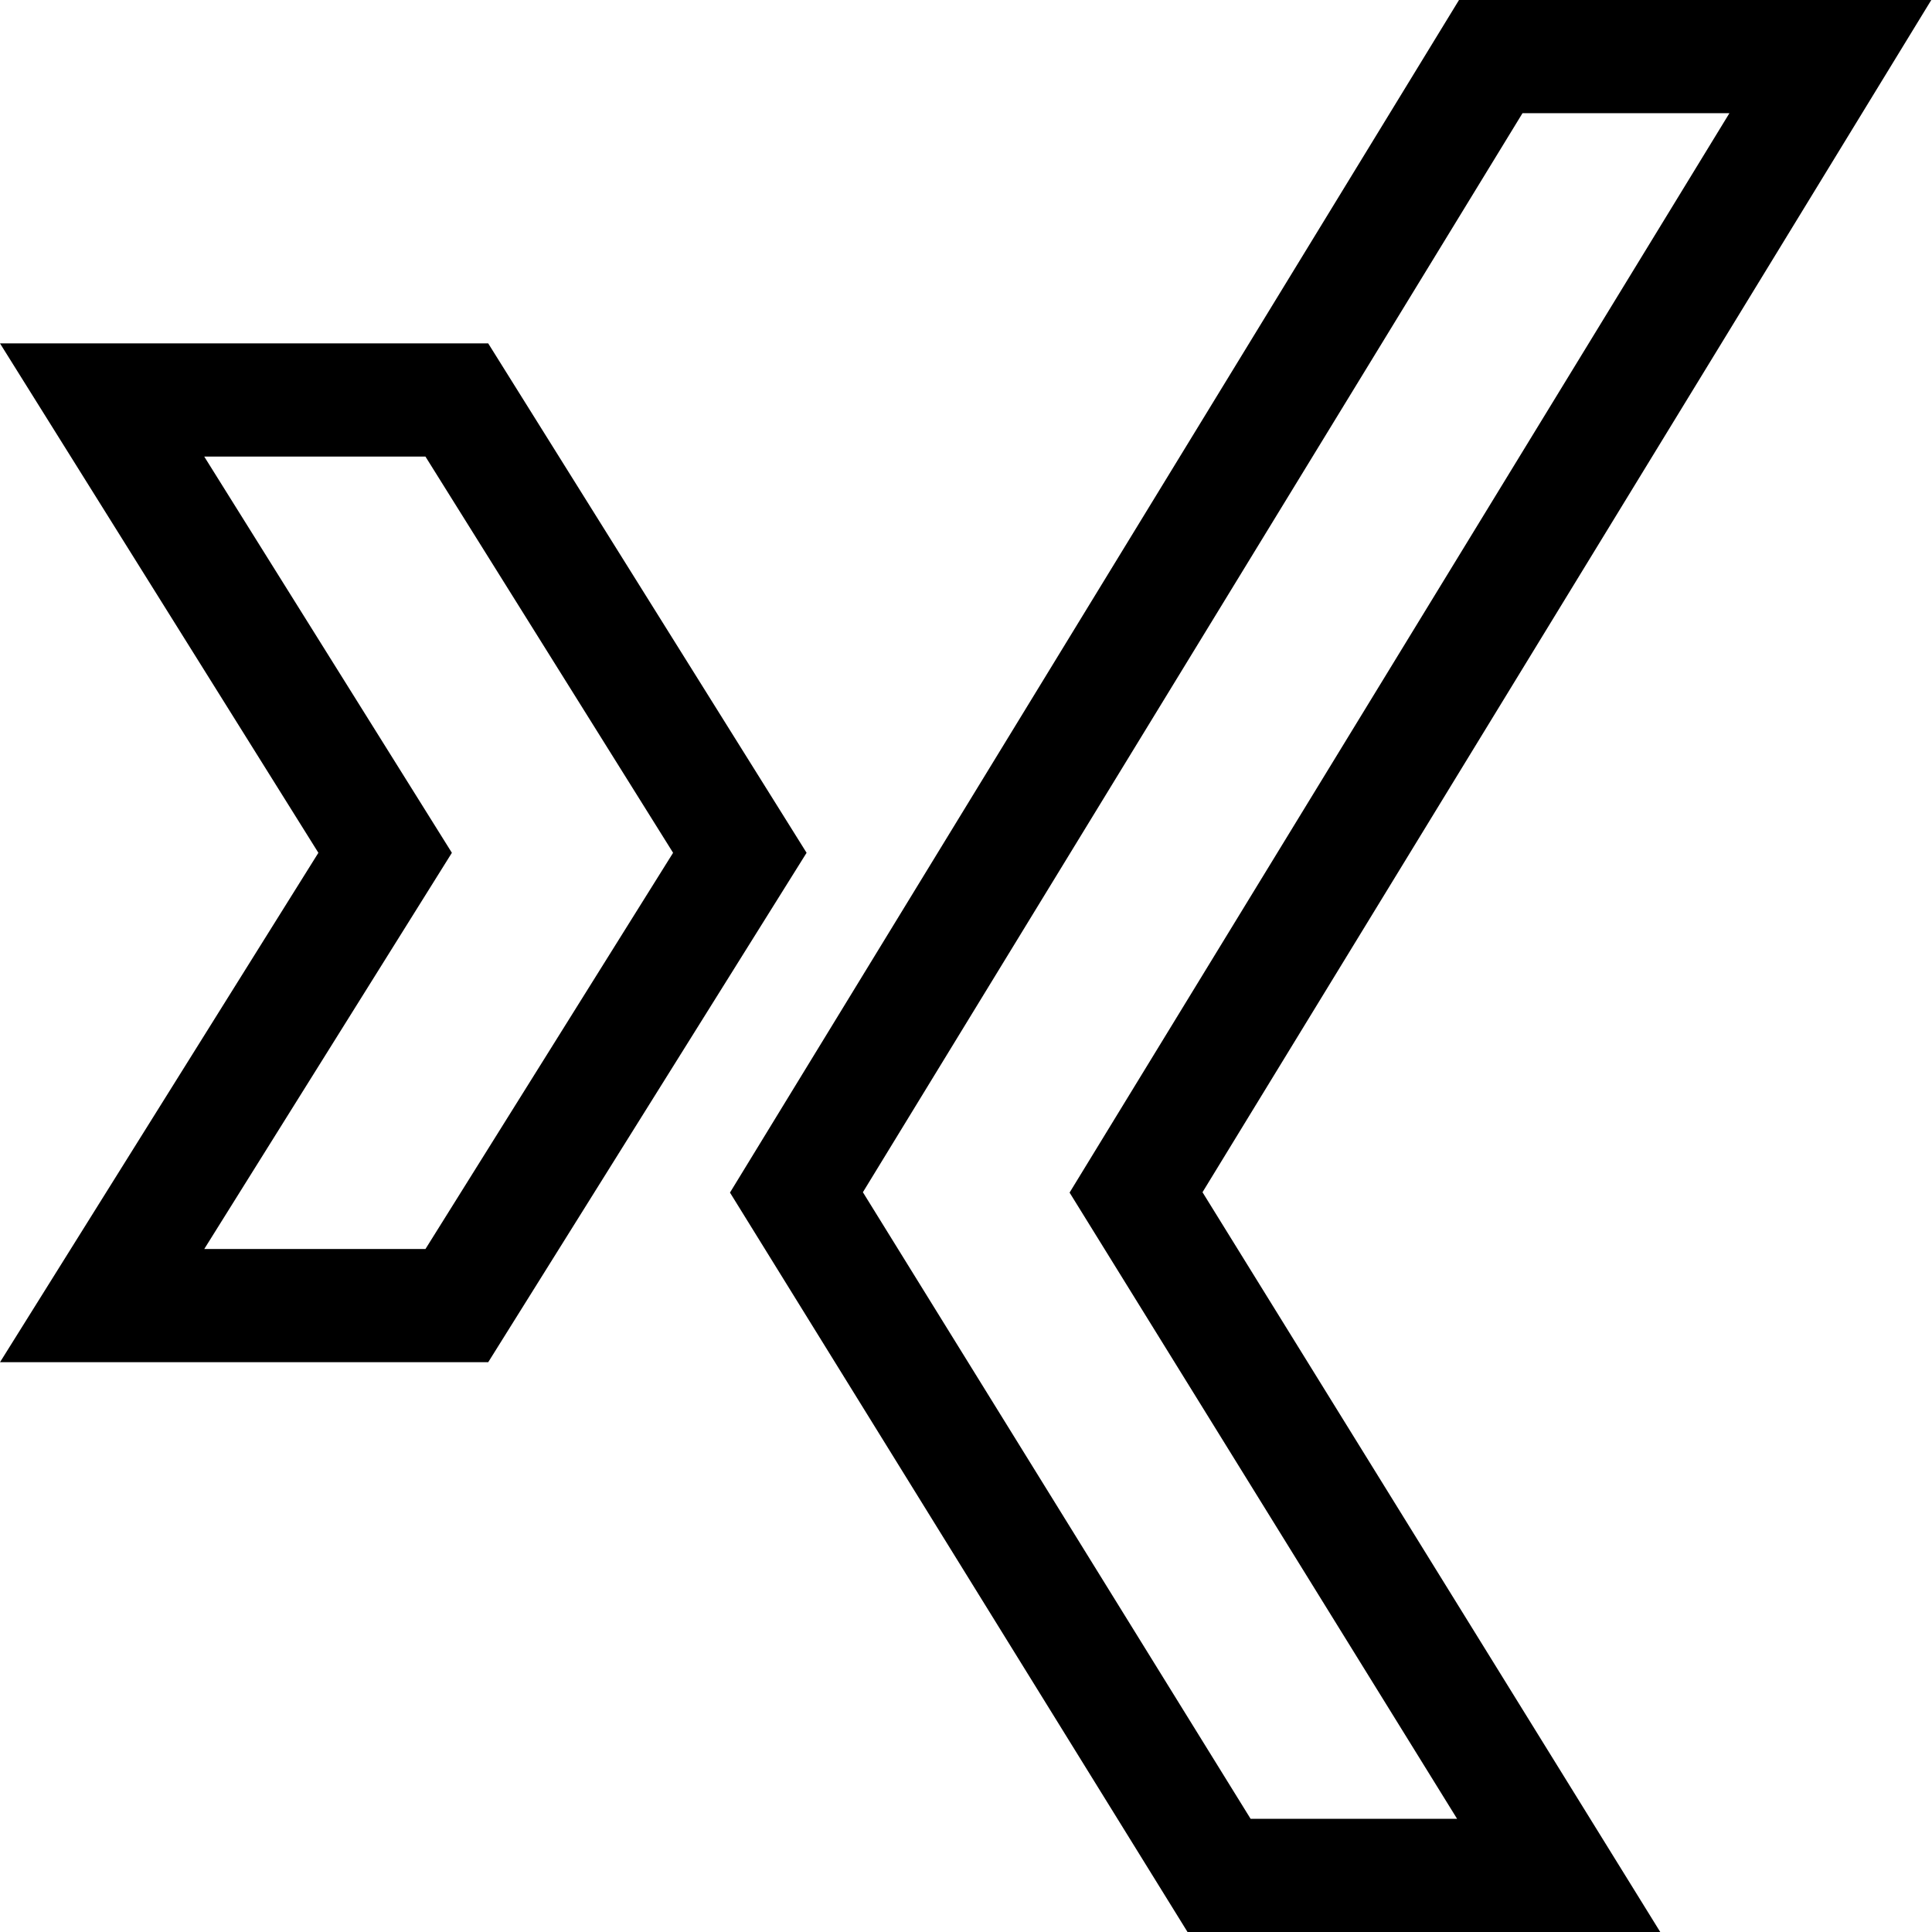
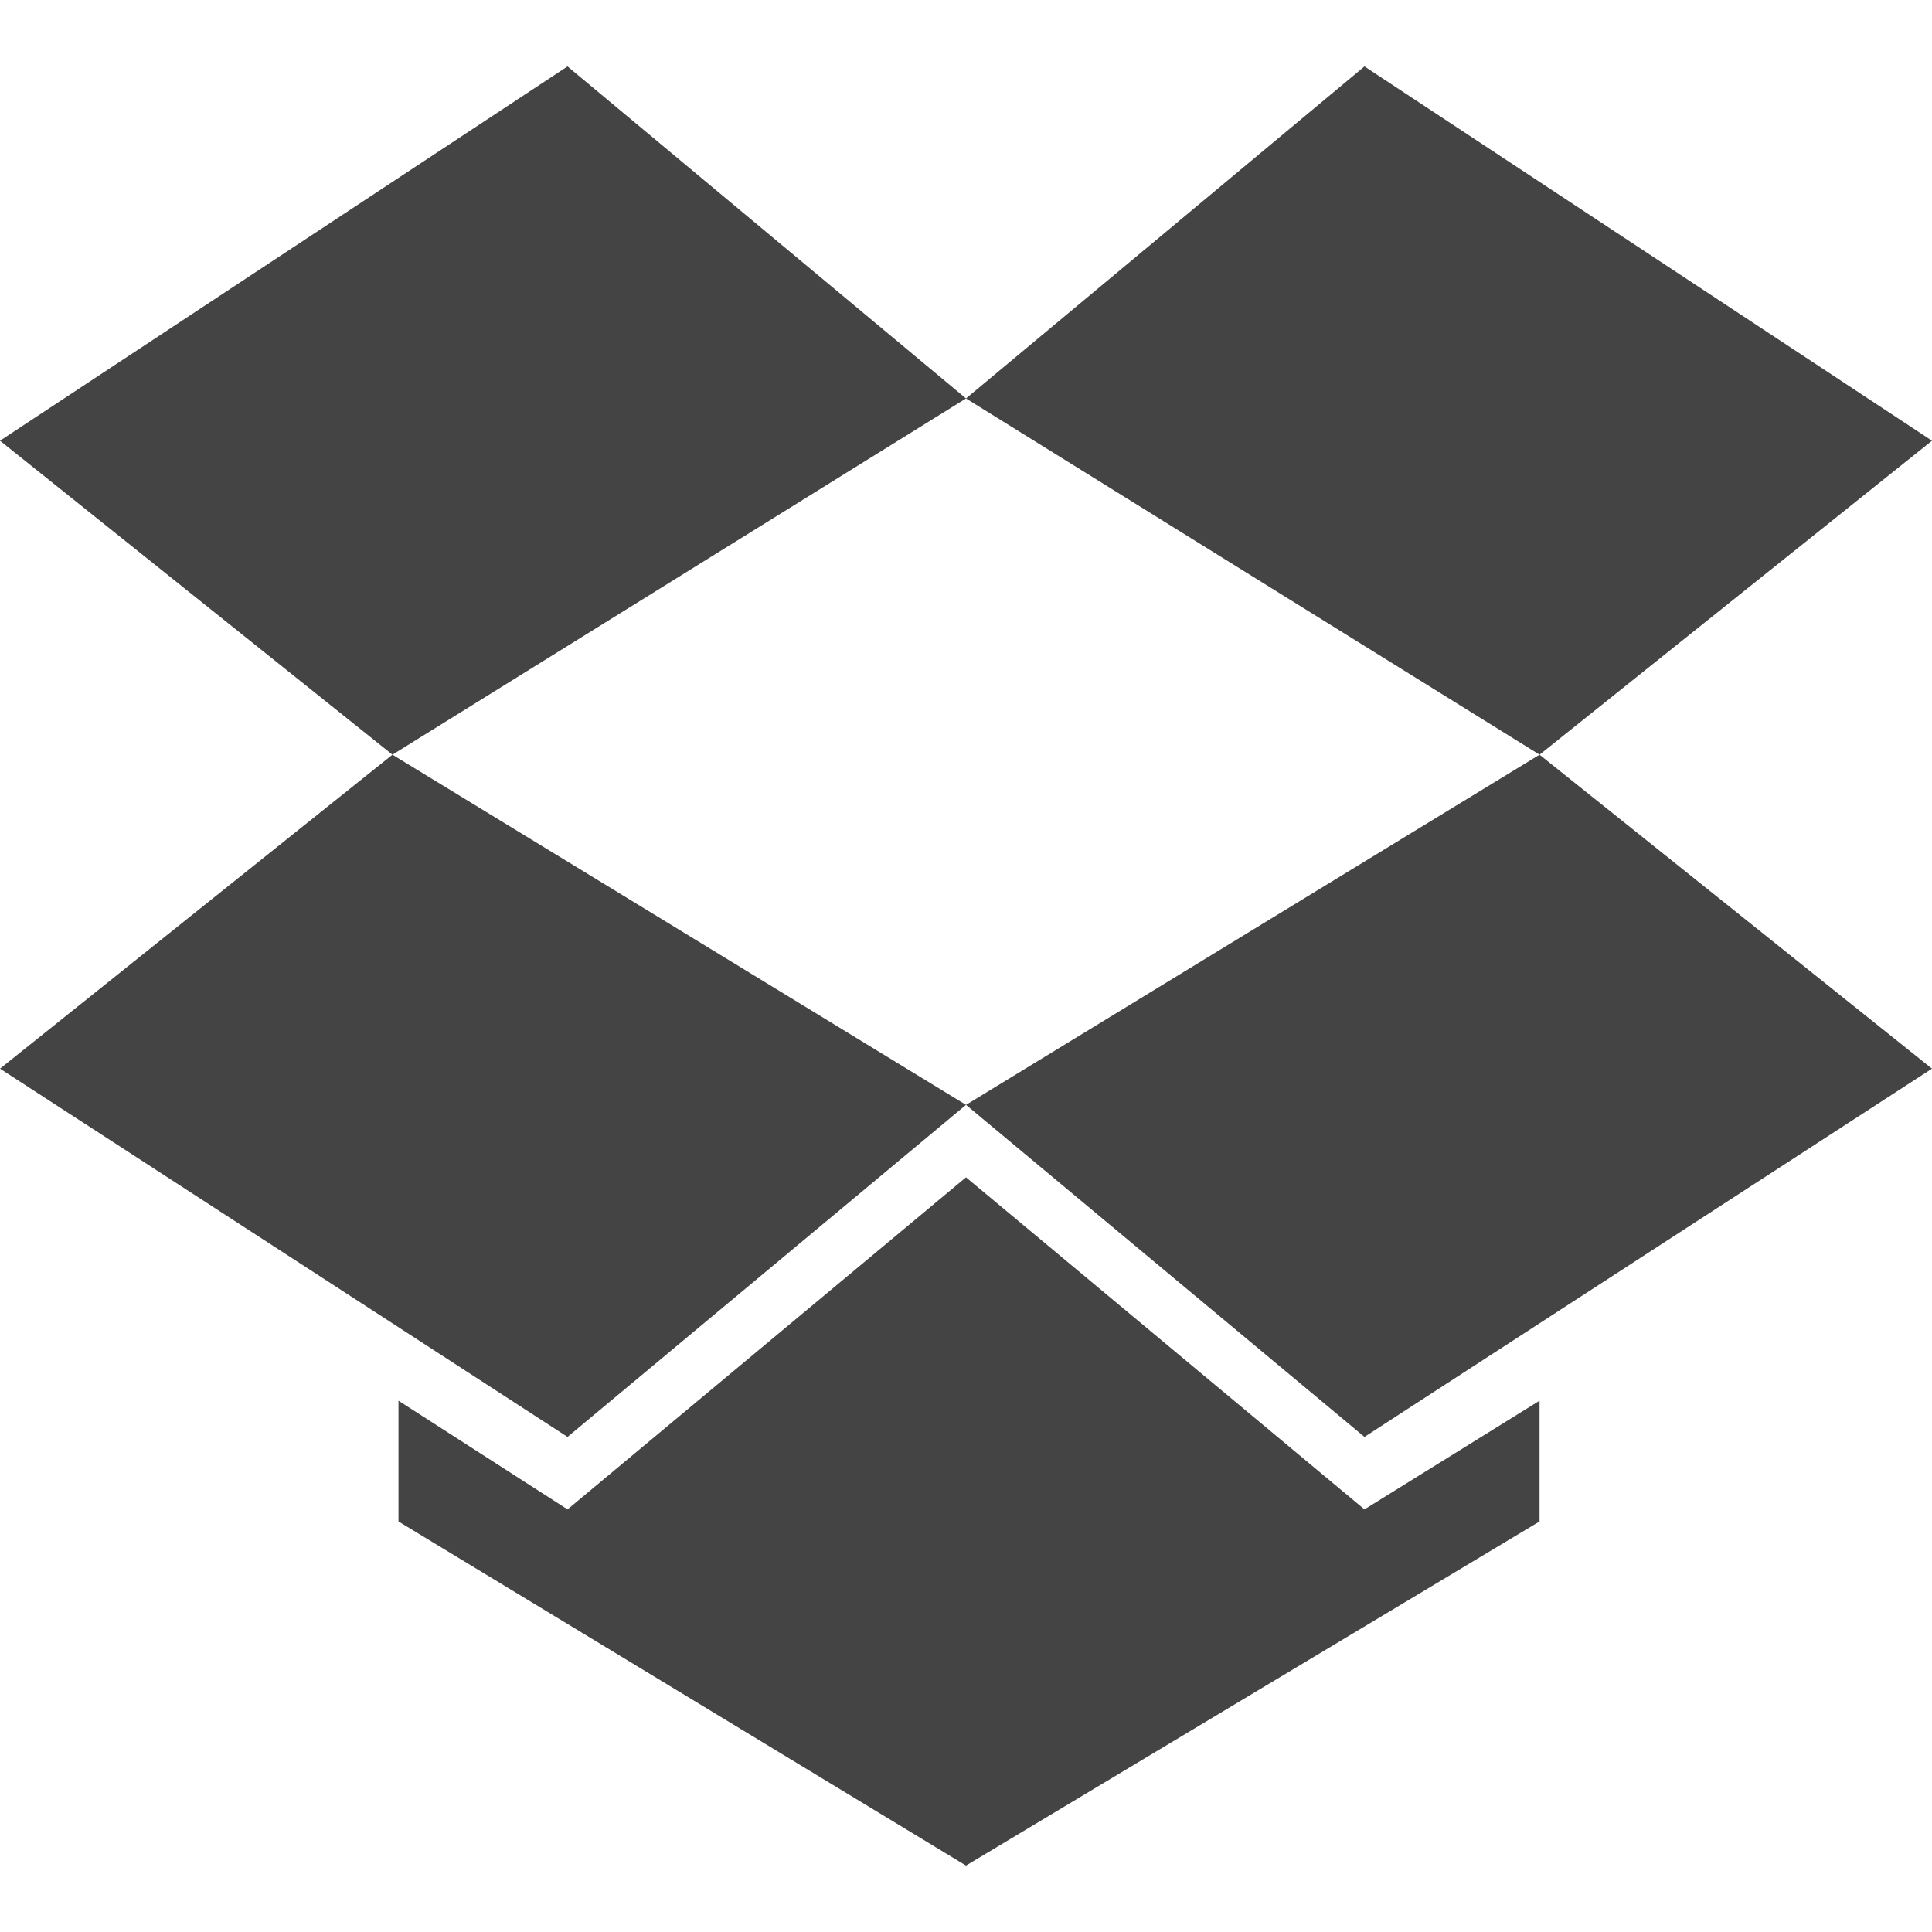
- <svg xmlns="http://www.w3.org/2000/svg" viewBox="0 0 512 512">
-   <path d="m129.379 361 84.375-135-84.375-135h-129.379l84.375 135-84.375 135zm-75.25-240h58.621l65.625 105-65.625 105h-58.621l65.625-105zm0 0" />
-   <path d="m386.652 0-193.199 316.047 121.254 195.953h125.277l-121.309-196.047 193.137-315.953zm-.508 482h-54.723l-102.746-166.047 174.801-285.953h54.836l-174.859 286.047zm0 0" />
+ <svg xmlns="http://www.w3.org/2000/svg" version="1.1" id="Layer_1" x="0px" y="0px" width="32px" height="32px" viewBox="0 0 32 32" enable-background="new 0 0 32 32" xml:space="preserve">
+   <polygon fill="#444444" points="9.4,1.1 0,7.3 6.5,12.5 16,6.6 " />
+   <polygon fill="#444444" points="0,17.7 9.4,23.8 16,18.3 6.5,12.5 " />
+   <polygon fill="#444444" points="16,18.3 22.6,23.8 32,17.7 25.5,12.5 " />
+   <polygon fill="#444444" points="32,7.3 22.6,1.1 16,6.6 25.5,12.5 " />
+   <polygon fill="#444444" points="16,19.5 9.4,25 6.6,23.2 6.6,25.2 16,30.9 25.5,25.2 25.5,23.2 22.6,25 " />
</svg>
